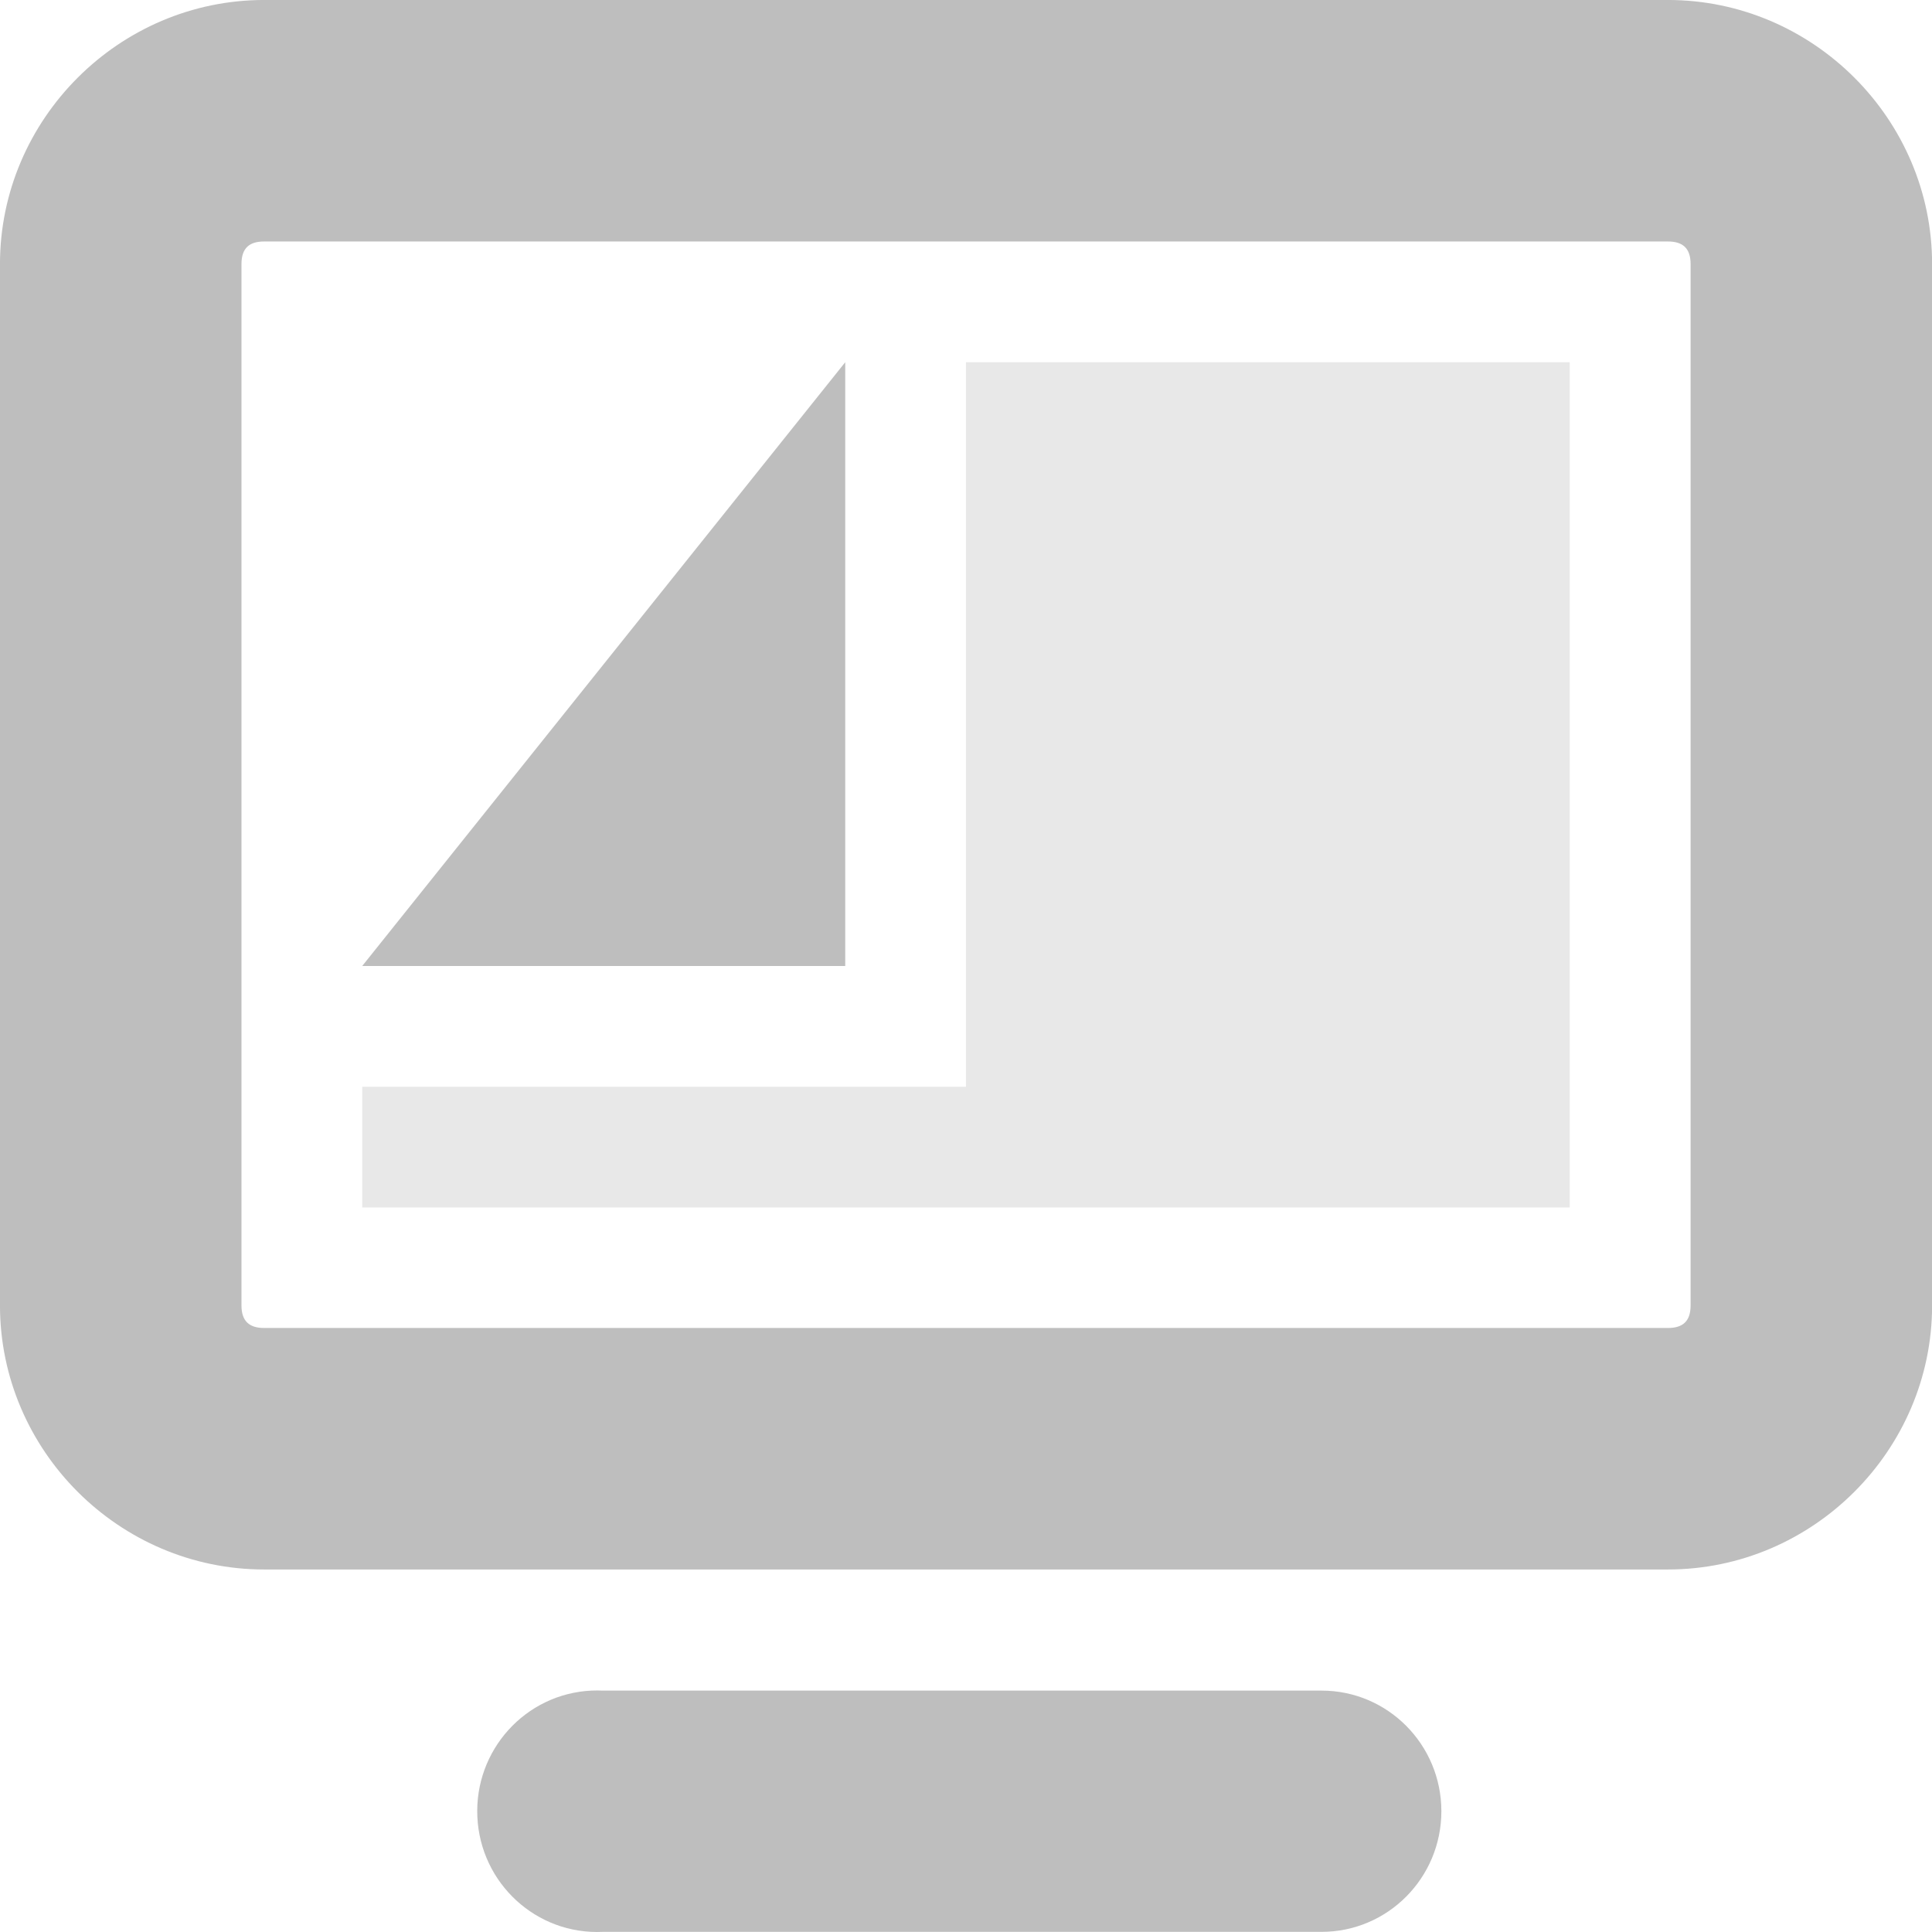
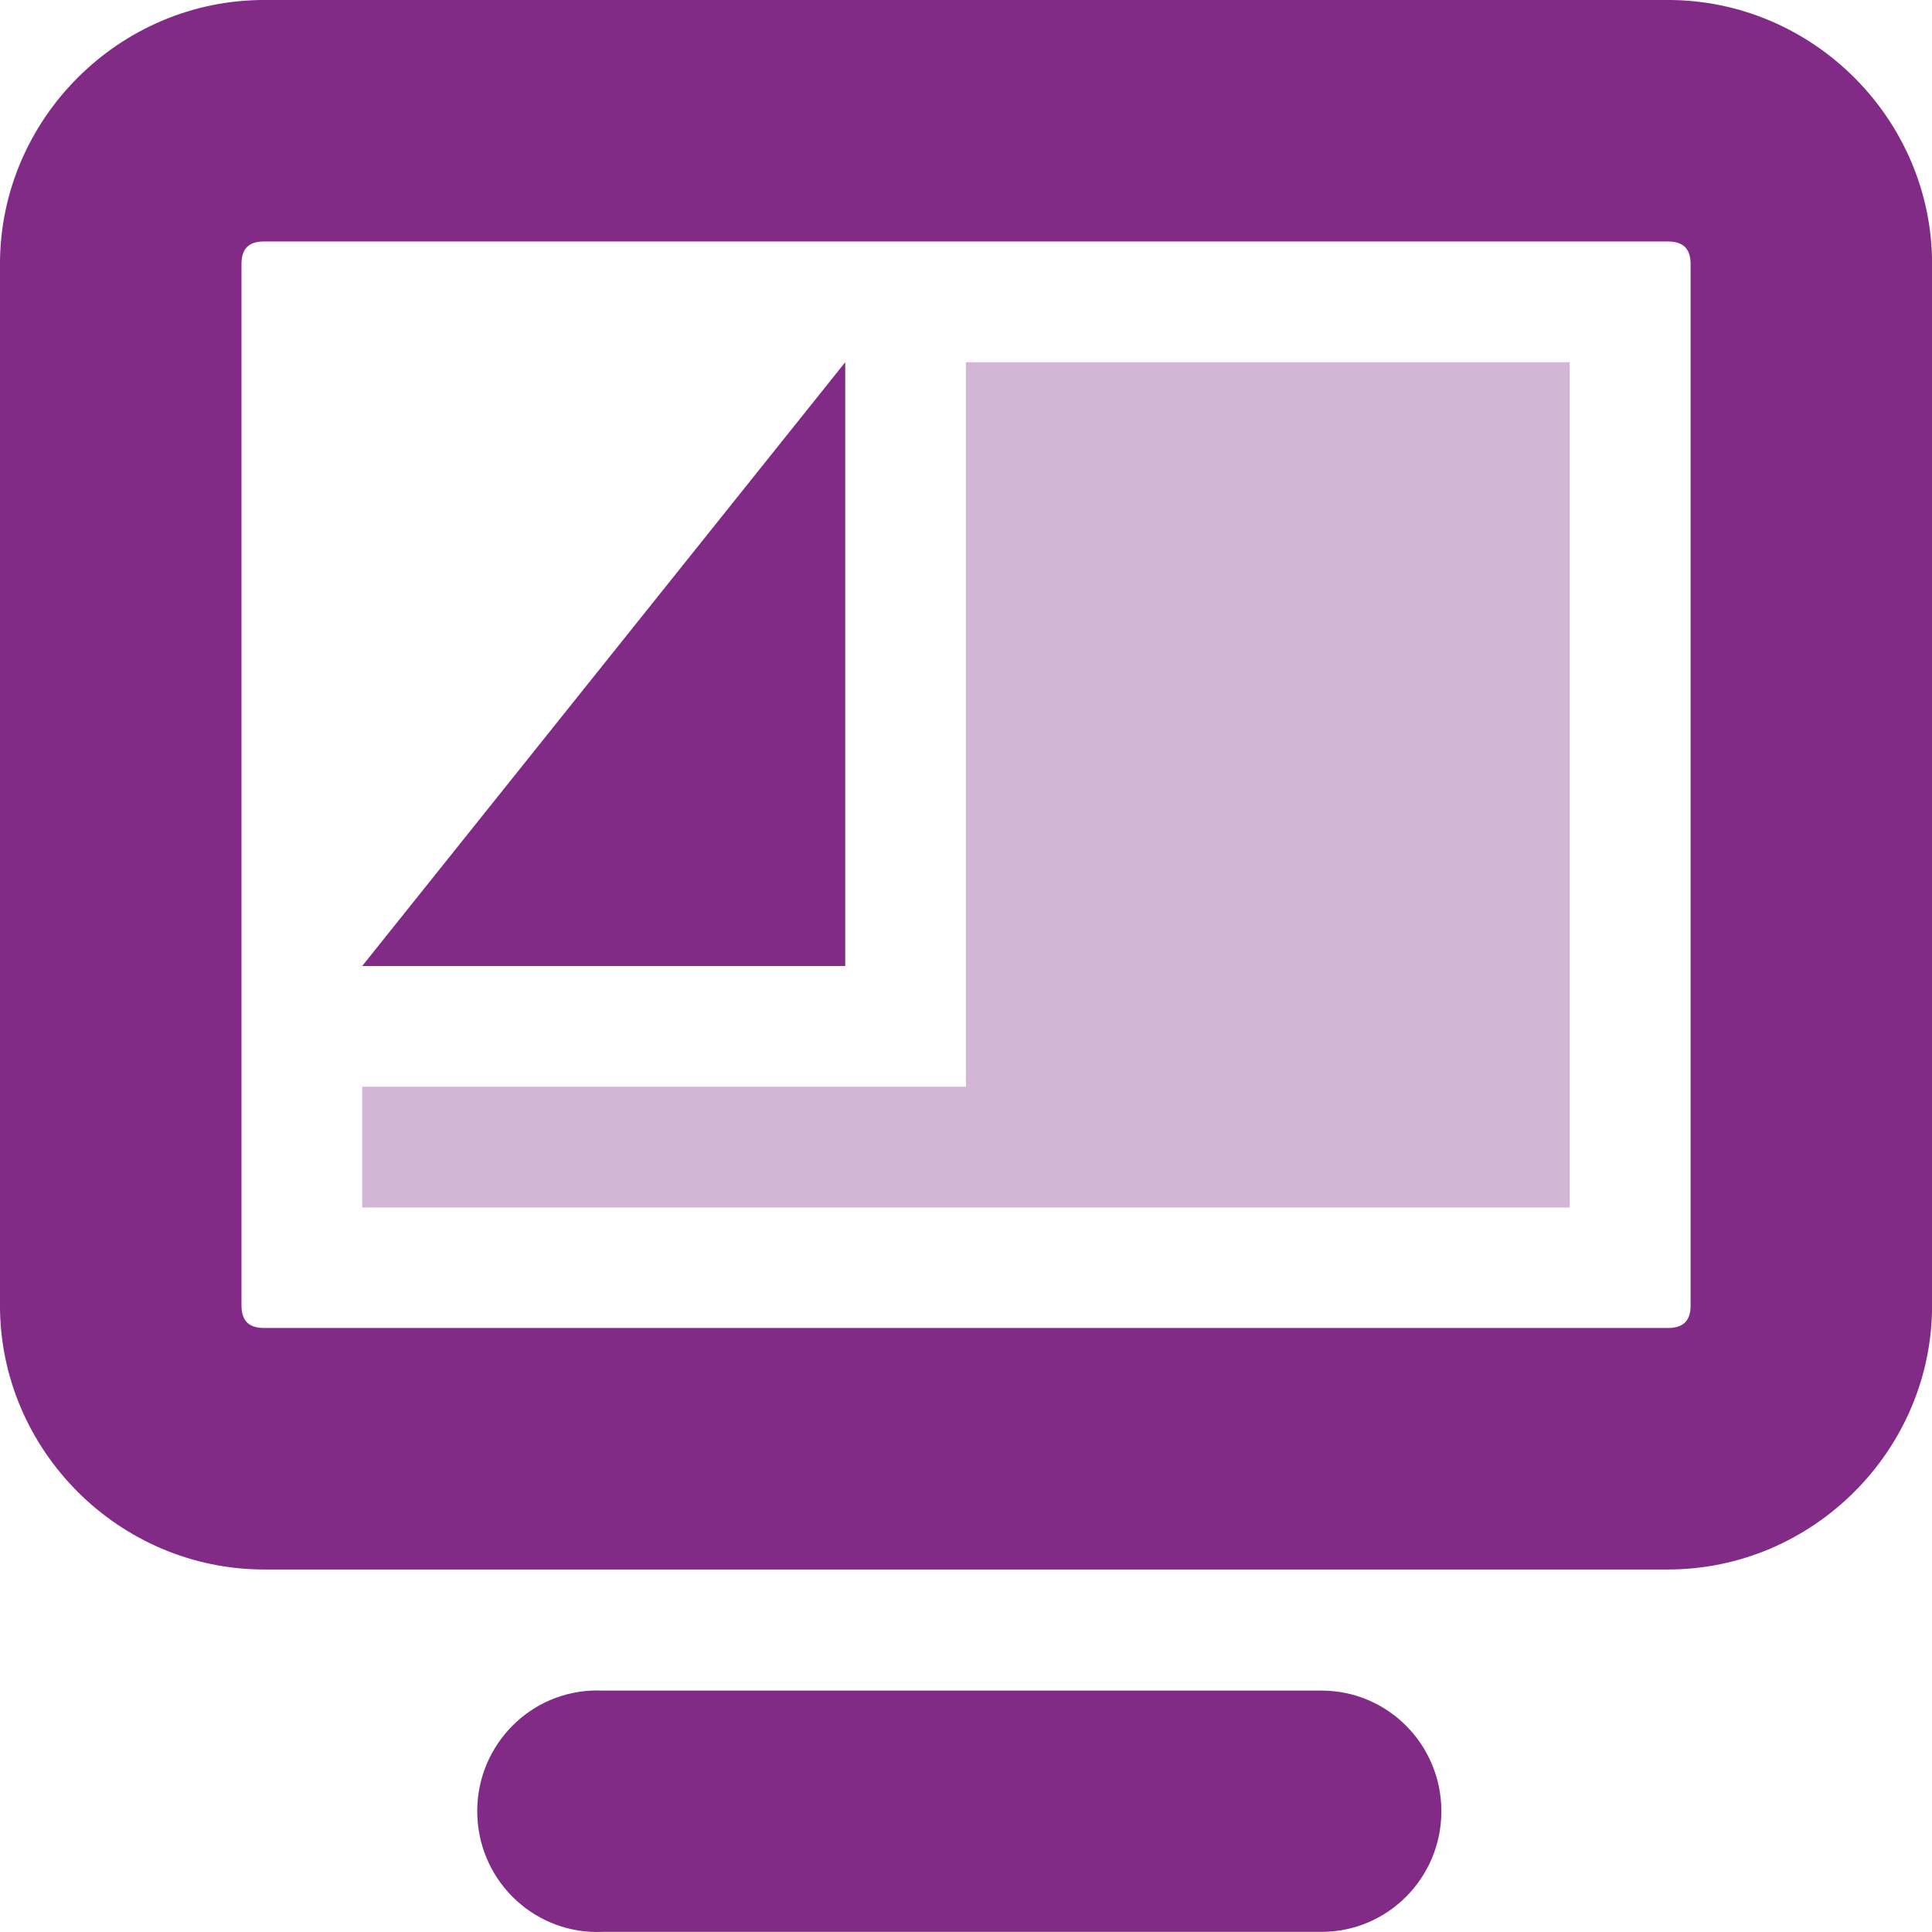
<svg xmlns="http://www.w3.org/2000/svg" version="1.1" width="16" height="16" id="svg7384">
  <defs id="defs7386" />
  <g transform="translate(-62.0002,-530.0002)" style="display:inline" id="layer9" />
  <g transform="translate(-62.0002,-530.0002)" id="layer10" />
  <g transform="translate(-62.0002,-530.0002)" id="layer11">
-     <path style="font-size:medium;font-style:normal;font-variant:normal;font-weight:normal;font-stretch:normal;text-indent:0;text-align:start;text-decoration:none;line-height:normal;letter-spacing:normal;word-spacing:normal;text-transform:none;direction:ltr;block-progression:tb;writing-mode:lr-tb;text-anchor:start;color:#bebebe;fill:#bebebe;fill-opacity:1;stroke:none;stroke-width:2;marker:none;visibility:visible;display:inline;overflow:visible;enable-background:accumulate;font-family:Sans;-inkscape-font-specification:Sans" d="m 64.188,530 c -1.202,0 -2.188,0.988 -2.188,2.187 l 0,8.624 c 0,1.2 0.986,2.187 2.188,2.187 l 11.625,0 c 1.202,0 2.188,-0.988 2.188,-2.187 l 0,-8.624 c 0,-1.2 -0.986,-2.187 -2.188,-2.187 l -11.625,0 z m 0,2 11.625,0 c 0.124,0 0.188,0.057 0.188,0.187 l 0,8.624 c 0,0.131 -0.064,0.187 -0.188,0.187 l -11.625,0 c -0.124,0 -0.188,-0.057 -0.188,-0.187 l 0,-8.624 c 0,-0.131 0.064,-0.187 0.188,-0.187 z" id="rect11749-53" />
-     <path style="font-size:medium;font-style:normal;font-variant:normal;font-weight:normal;font-stretch:normal;text-indent:0;text-align:start;text-decoration:none;line-height:normal;letter-spacing:normal;word-spacing:normal;text-transform:none;direction:ltr;block-progression:tb;writing-mode:lr-tb;text-anchor:start;color:#bebebe;fill:#bebebe;fill-opacity:1;stroke:none;stroke-width:2;marker:none;visibility:visible;display:inline;overflow:visible;enable-background:accumulate;font-family:Sans;-inkscape-font-specification:Sans" d="m 66.899,544.001 a 0.993,1 0 0 0 0.093,1.998 l 5.953,0 a 0.992,0.999 0 1 0 0,-1.998 l -5.953,0 a 0.992,0.999 0 0 0 -0.093,0 z" id="path11751-8" />
-     <path style="opacity:0.35;color:#000000;fill:#bebebe;fill-opacity:1;fill-rule:nonzero;stroke:none;stroke-width:3;marker:none;visibility:visible;display:inline;overflow:visible;enable-background:accumulate" d="m 70,533 0,6 -5,0 0,1 10,0 0,-7 z" id="rect4262" />
-     <path style="color:#000000;fill:#bebebe;fill-opacity:1;fill-rule:nonzero;stroke:none;stroke-width:3;marker:none;visibility:visible;display:inline;overflow:visible;enable-background:accumulate" d="m 69,533 -4,5 4,0 z" id="rect4262-6" />
+     <path style="font-size:medium;font-style:normal;font-variant:normal;font-weight:normal;font-stretch:normal;text-indent:0;text-align:start;text-decoration:none;line-height:normal;letter-spacing:normal;word-spacing:normal;text-transform:none;direction:ltr;block-progression:tb;writing-mode:lr-tb;text-anchor:start;color:#bebebe;fill:#822b86;fill-opacity:1;stroke:none;stroke-width:2;marker:none;visibility:visible;display:inline;overflow:visible;enable-background:accumulate;font-family:Sans;-inkscape-font-specification:Sans" d="m 64.188,530 c -1.202,0 -2.188,0.988 -2.188,2.187 l 0,8.624 c 0,1.2 0.986,2.187 2.188,2.187 l 11.625,0 c 1.202,0 2.188,-0.988 2.188,-2.187 l 0,-8.624 c 0,-1.2 -0.986,-2.187 -2.188,-2.187 l -11.625,0 z m 0,2 11.625,0 c 0.124,0 0.188,0.057 0.188,0.187 l 0,8.624 c 0,0.131 -0.064,0.187 -0.188,0.187 l -11.625,0 c -0.124,0 -0.188,-0.057 -0.188,-0.187 l 0,-8.624 c 0,-0.131 0.064,-0.187 0.188,-0.187 z" id="rect11749-53" />
+     <path style="font-size:medium;font-style:normal;font-variant:normal;font-weight:normal;font-stretch:normal;text-indent:0;text-align:start;text-decoration:none;line-height:normal;letter-spacing:normal;word-spacing:normal;text-transform:none;direction:ltr;block-progression:tb;writing-mode:lr-tb;text-anchor:start;color:#bebebe;fill:#822b86;fill-opacity:1;stroke:none;stroke-width:2;marker:none;visibility:visible;display:inline;overflow:visible;enable-background:accumulate;font-family:Sans;-inkscape-font-specification:Sans" d="m 66.899,544.001 a 0.993,1 0 0 0 0.093,1.998 l 5.953,0 a 0.992,0.999 0 1 0 0,-1.998 l -5.953,0 a 0.992,0.999 0 0 0 -0.093,0 z" id="path11751-8" />
+     <path style="opacity:0.35;color:#000000;fill:#822b86;fill-opacity:1;fill-rule:nonzero;stroke:none;stroke-width:3;marker:none;visibility:visible;display:inline;overflow:visible;enable-background:accumulate" d="m 70,533 0,6 -5,0 0,1 10,0 0,-7 z" id="rect4262" />
+     <path style="color:#000000;fill:#822b86;fill-opacity:1;fill-rule:nonzero;stroke:none;stroke-width:3;marker:none;visibility:visible;display:inline;overflow:visible;enable-background:accumulate" d="m 69,533 -4,5 4,0 z" id="rect4262-6" />
  </g>
  <g transform="translate(-62.0002,-530.0002)" id="layer13" />
  <g transform="translate(-62.0002,-530.0002)" id="layer14" />
  <g transform="translate(-62.0002,-530.0002)" style="display:inline" id="layer15" />
  <g transform="translate(-62.0002,-530.0002)" style="display:inline" id="g71291" />
  <g transform="translate(-62.0002,-530.0002)" style="display:inline" id="g4953" />
  <g transform="translate(-62.0002,-530.0002)" style="display:inline" id="layer12" />
</svg>
